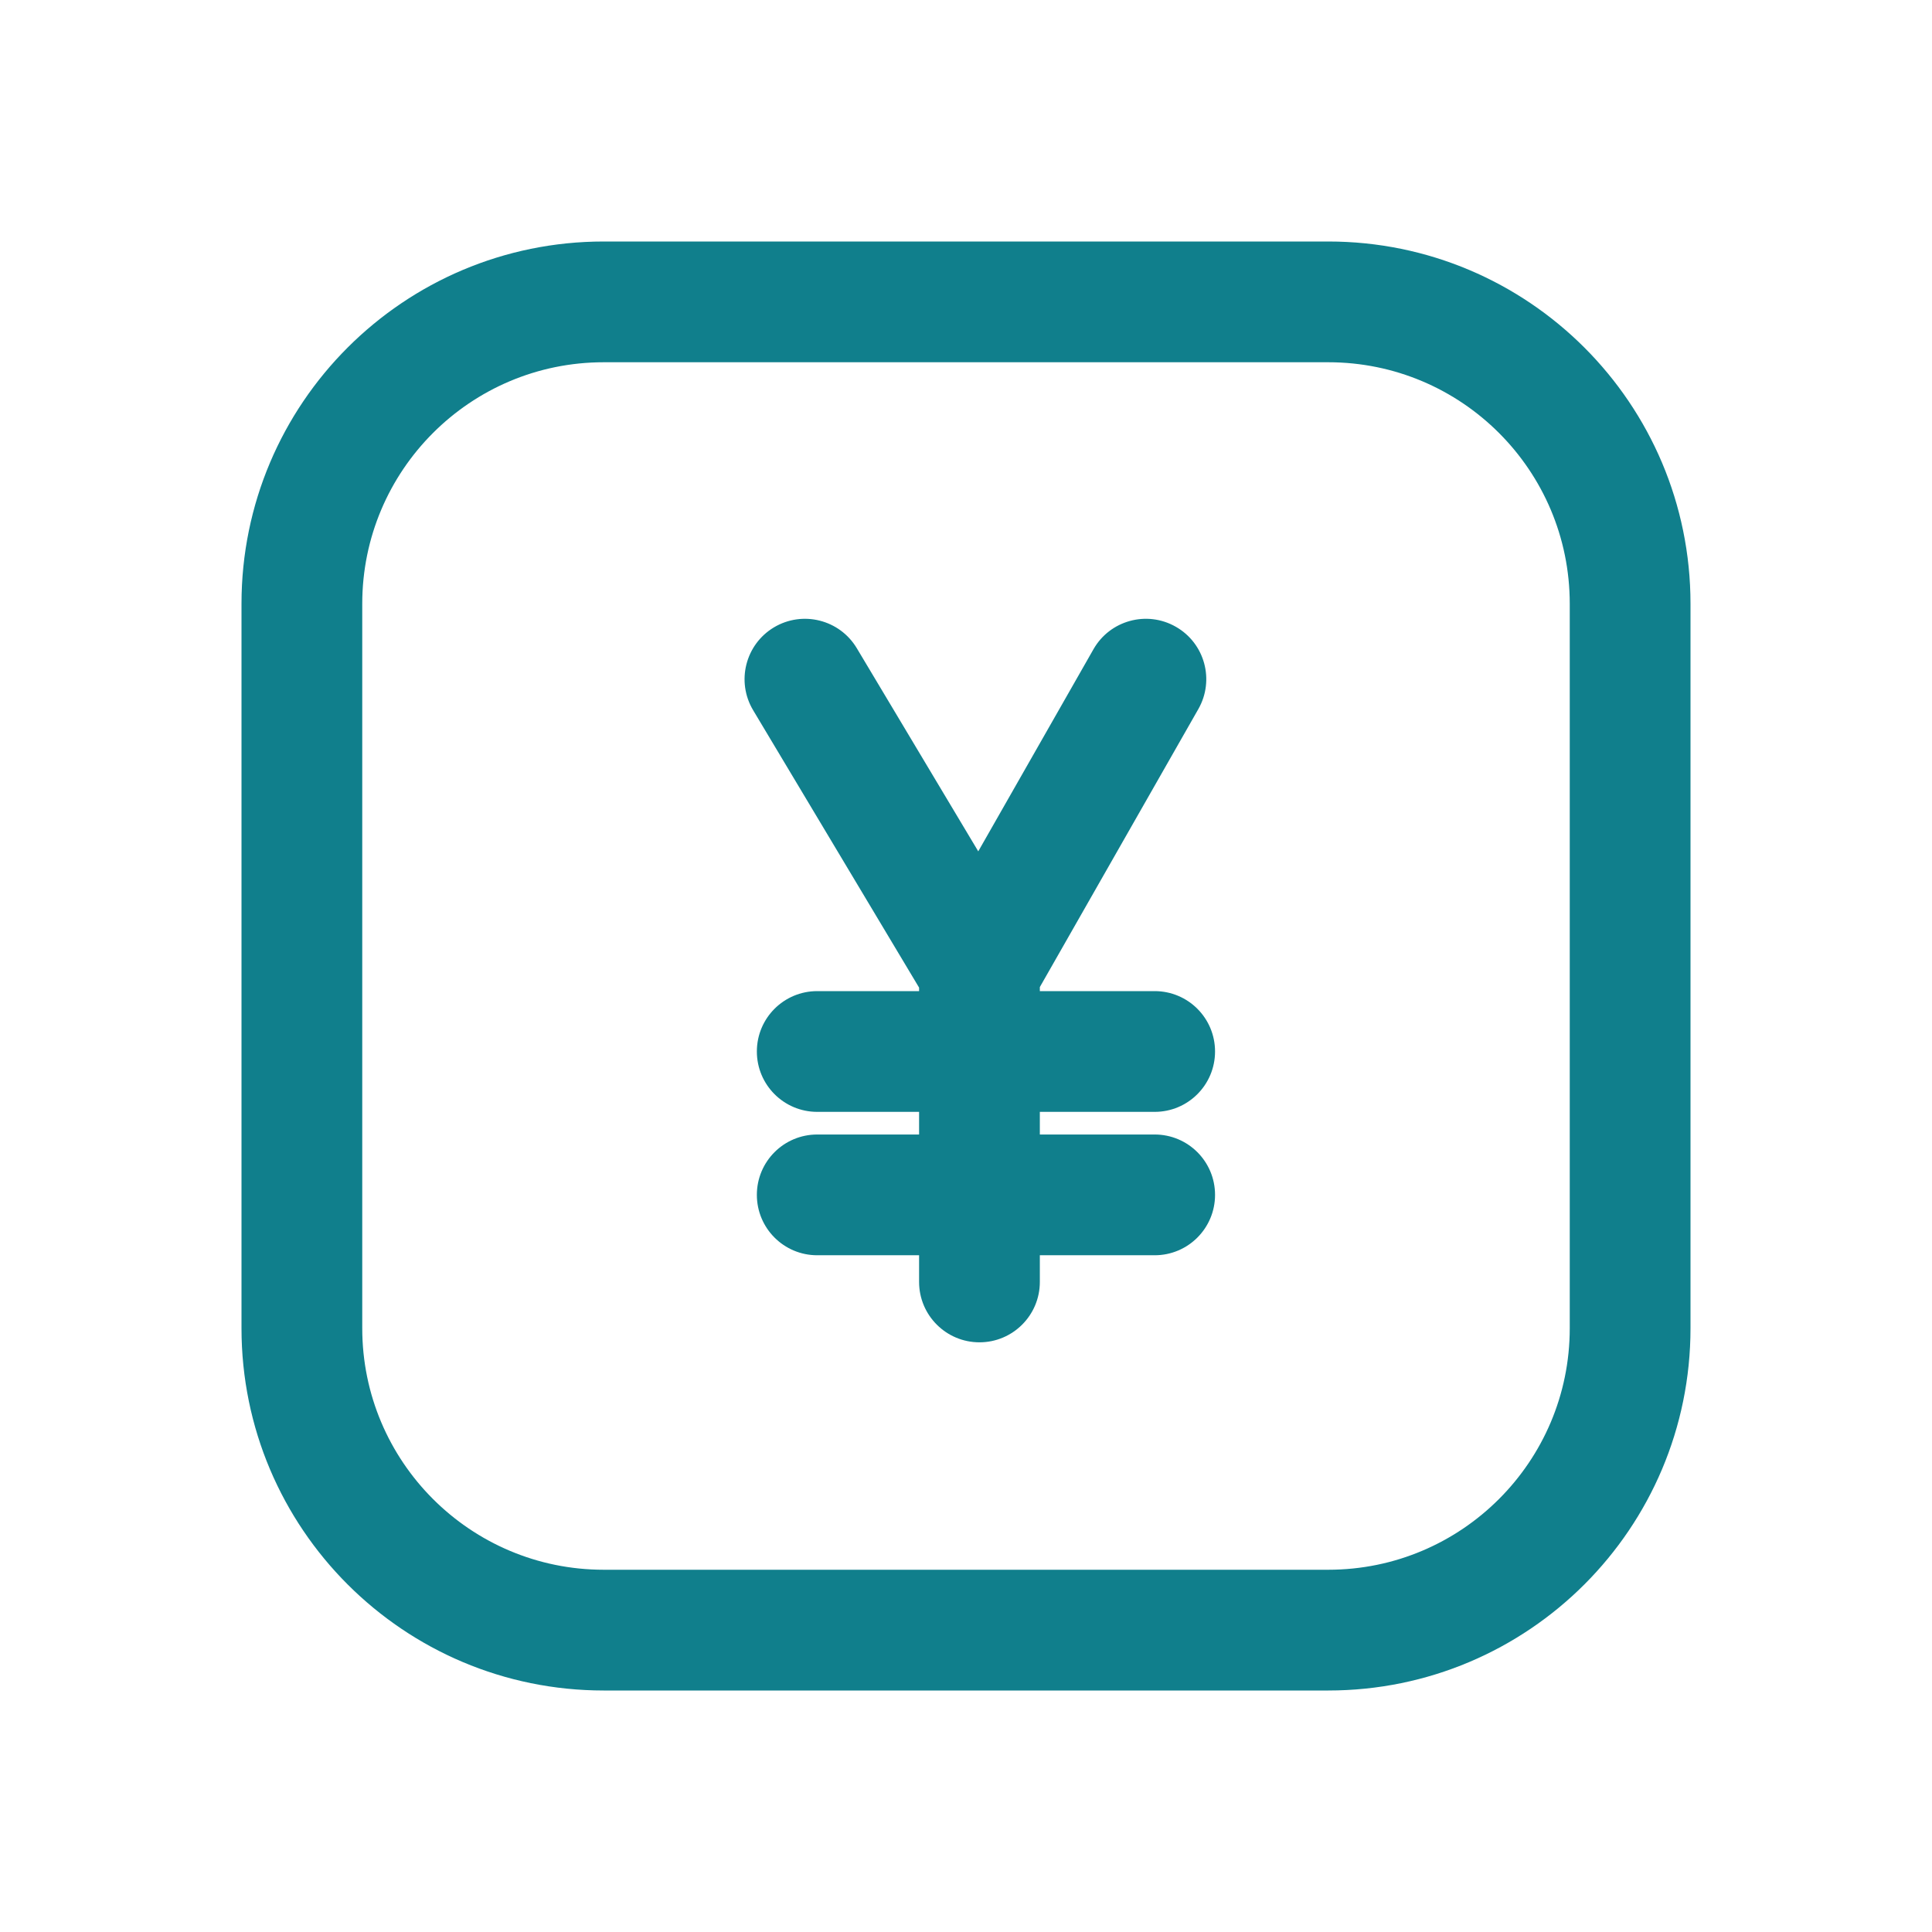
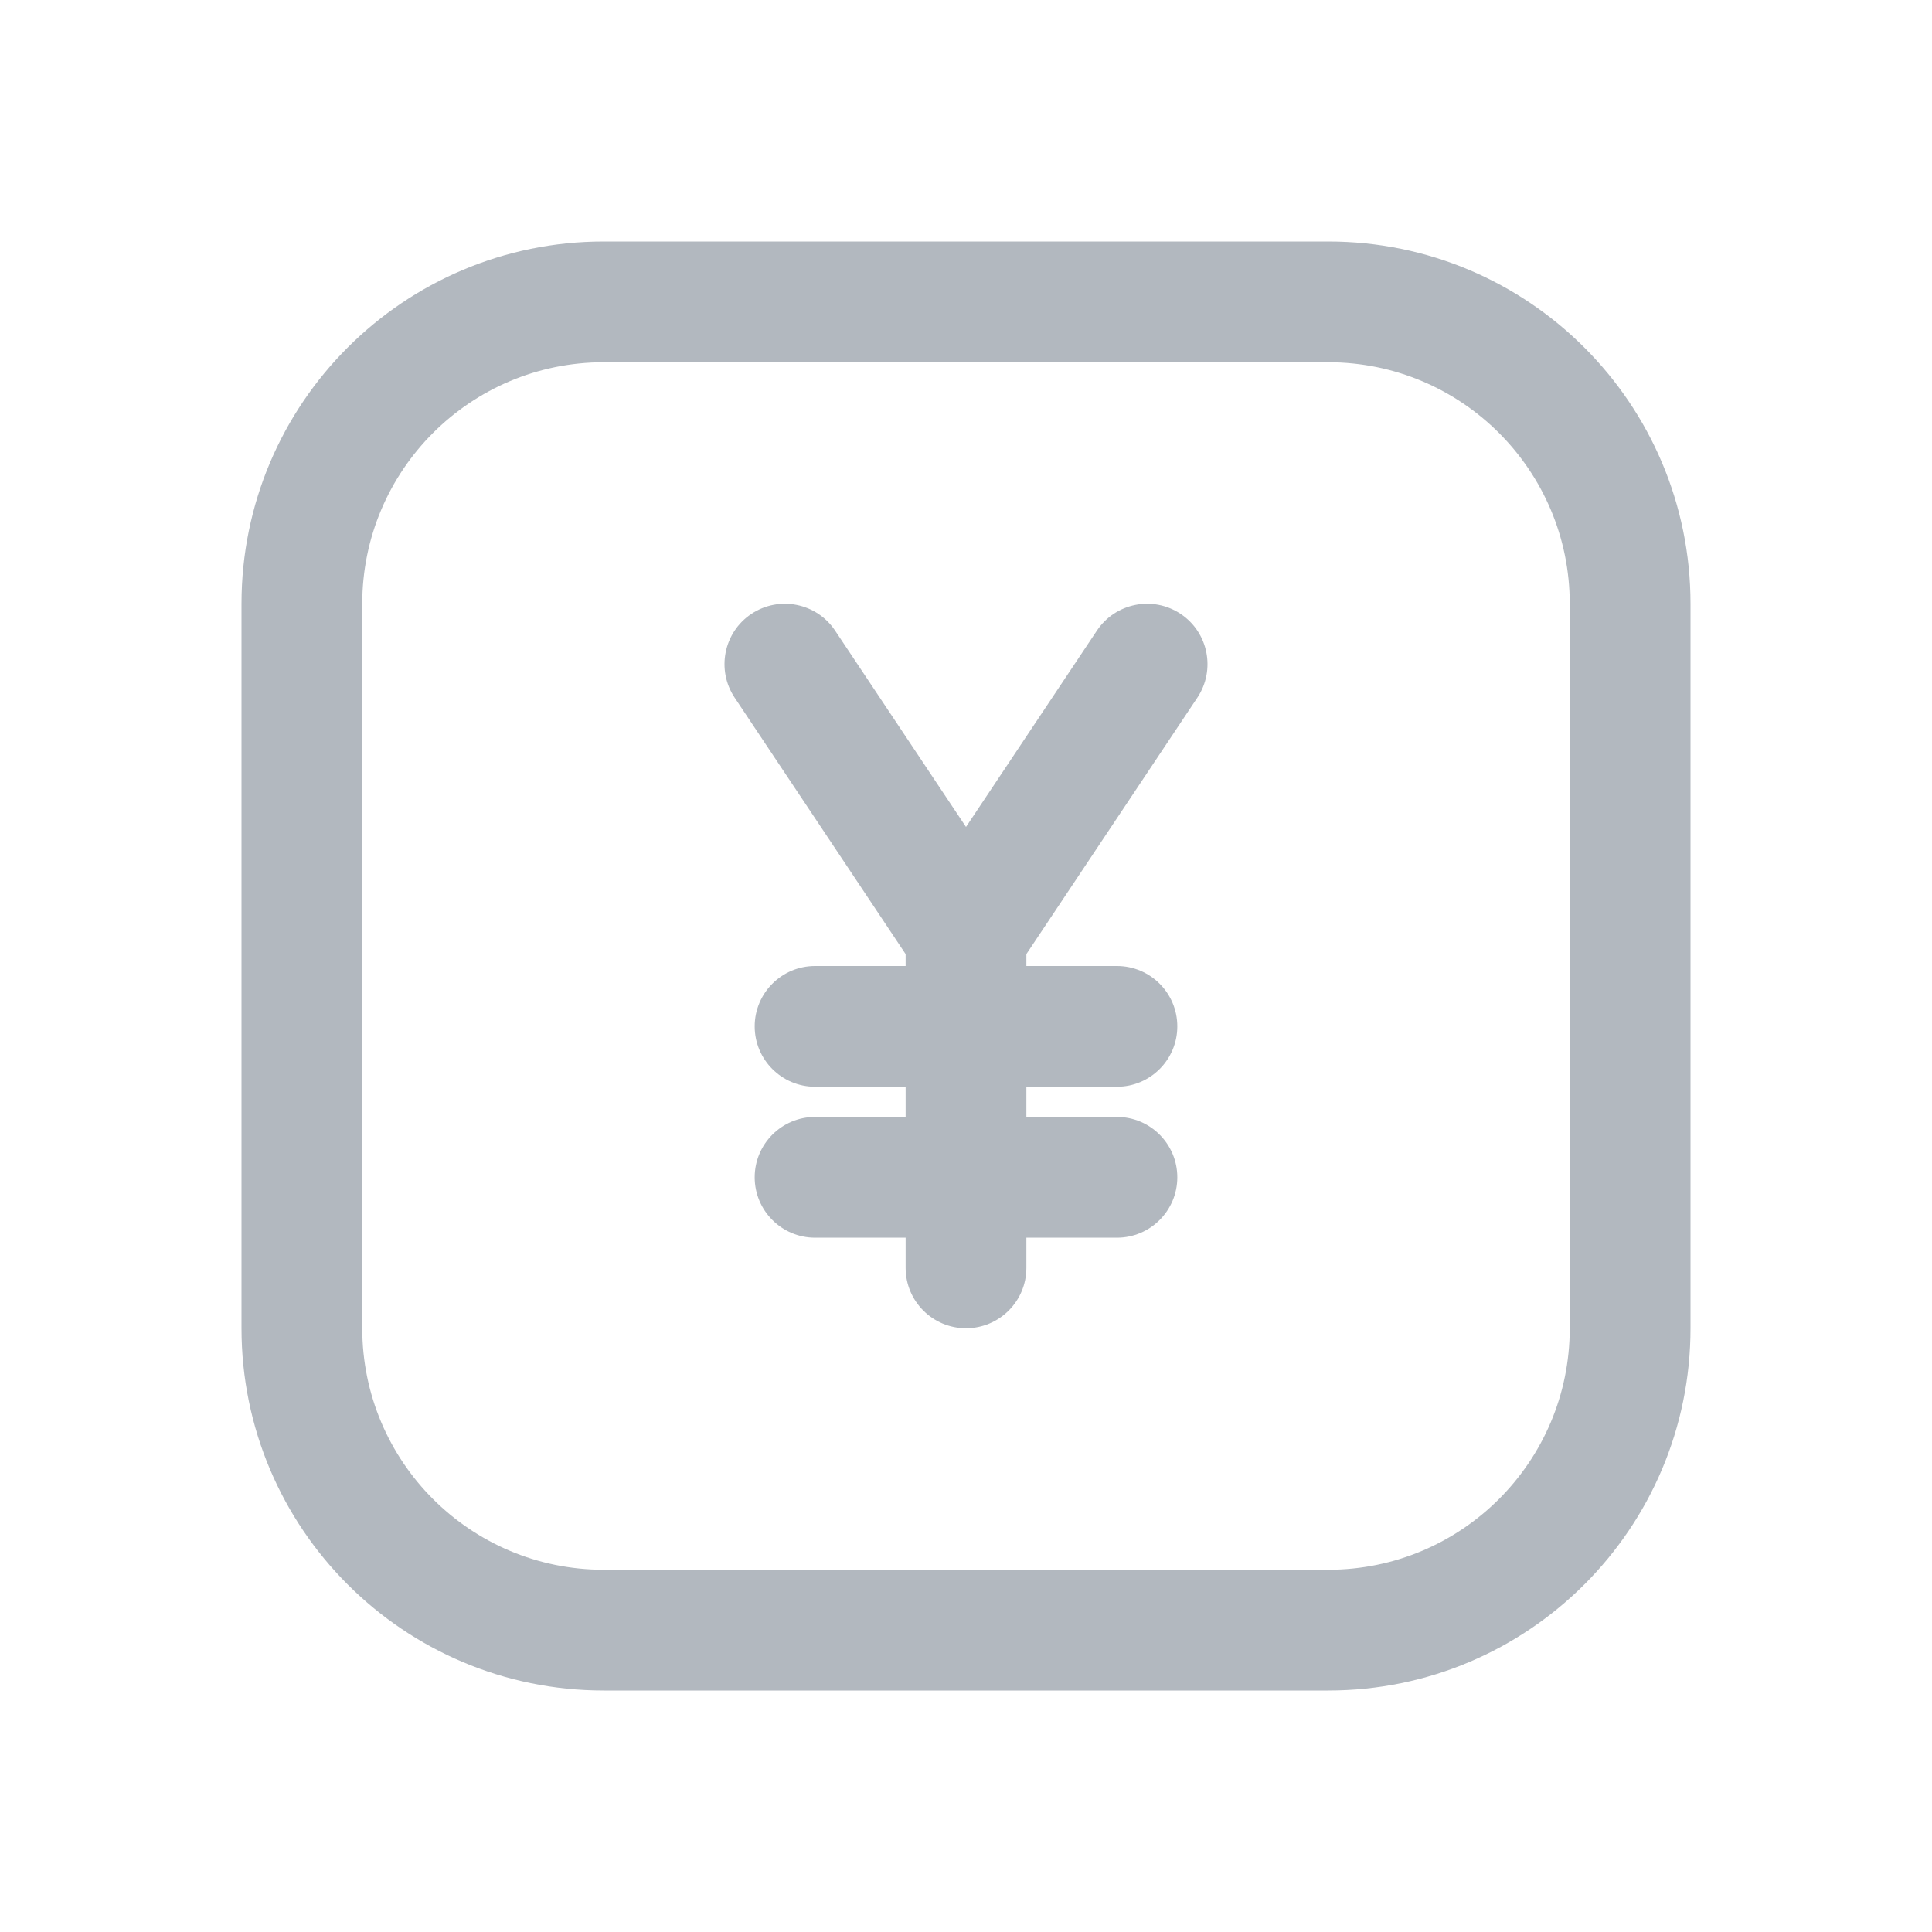
<svg xmlns="http://www.w3.org/2000/svg" width="32" height="32" viewBox="0 0 32 32" fill="none">
-   <path d="M19.475 10.381C19.955 10.654 20.122 11.265 19.848 11.745L17.223 16.349V16.416H19.125C19.678 16.416 20.125 16.863 20.125 17.416C20.125 17.968 19.678 18.416 19.125 18.416H17.223V18.791H19.125C19.678 18.791 20.125 19.238 20.125 19.791C20.125 20.343 19.678 20.791 19.125 20.791H17.223V21.233C17.223 21.785 16.775 22.233 16.223 22.233C15.671 22.233 15.223 21.785 15.223 21.233V20.791H13.536C12.983 20.791 12.536 20.343 12.536 19.791C12.536 19.238 12.983 18.791 13.536 18.791H15.223V18.416H13.536C12.983 18.416 12.536 17.968 12.536 17.416C12.536 16.863 12.983 16.416 13.536 16.416H15.223V16.358L12.474 11.763C12.191 11.289 12.345 10.675 12.819 10.391C13.293 10.108 13.907 10.262 14.191 10.736L16.203 14.101L18.111 10.754C18.384 10.274 18.995 10.107 19.475 10.381Z" fill="#107F8C" />
-   <path fill-rule="evenodd" clip-rule="evenodd" d="M4 10C4 6.686 6.686 4 10 4H22C25.314 4 28 6.686 28 10V22C28 25.314 25.314 28 22 28H10C6.686 28 4 25.314 4 22V10ZM10 6H22C24.209 6 26 7.791 26 10V22C26 24.209 24.209 26 22 26H10C7.791 26 6 24.209 6 22V10C6 7.791 7.791 6 10 6Z" fill="#107F8C" />
+   <path d="M13.832 10.445C13.526 9.986 12.905 9.862 12.445 10.168C11.986 10.474 11.862 11.095 12.168 11.555L15 15.803V16H13.5C12.948 16 12.5 16.448 12.5 17C12.5 17.552 12.948 18 13.5 18H15V18.5H13.5C12.948 18.5 12.5 18.948 12.5 19.5C12.5 20.052 12.948 20.5 13.5 20.5H15V21C15 21.552 15.448 22 16 22C16.552 22 17 21.552 17 21V20.5H18.5C19.052 20.5 19.5 20.052 19.5 19.5C19.5 18.948 19.052 18.5 18.5 18.5H17V18H18.5C19.052 18 19.5 17.552 19.5 17C19.5 16.448 19.052 16 18.5 16H17V15.803L19.832 11.555C20.138 11.095 20.014 10.474 19.555 10.168C19.095 9.862 18.474 9.986 18.168 10.445L16 13.697L13.832 10.445Z" fill="#B2B8BF" />
+   <path fill-rule="evenodd" clip-rule="evenodd" d="M10 4C6.686 4 4 6.686 4 10V22C4 25.314 6.686 28 10 28H22C25.314 28 28 25.314 28 22V10C28 6.686 25.314 4 22 4H10ZM22 6H10C7.791 6 6 7.791 6 10V22C6 24.209 7.791 26 10 26H22C24.209 26 26 24.209 26 22V10C26 7.791 24.209 6 22 6Z" fill="#B2B8BF" />
</svg>
